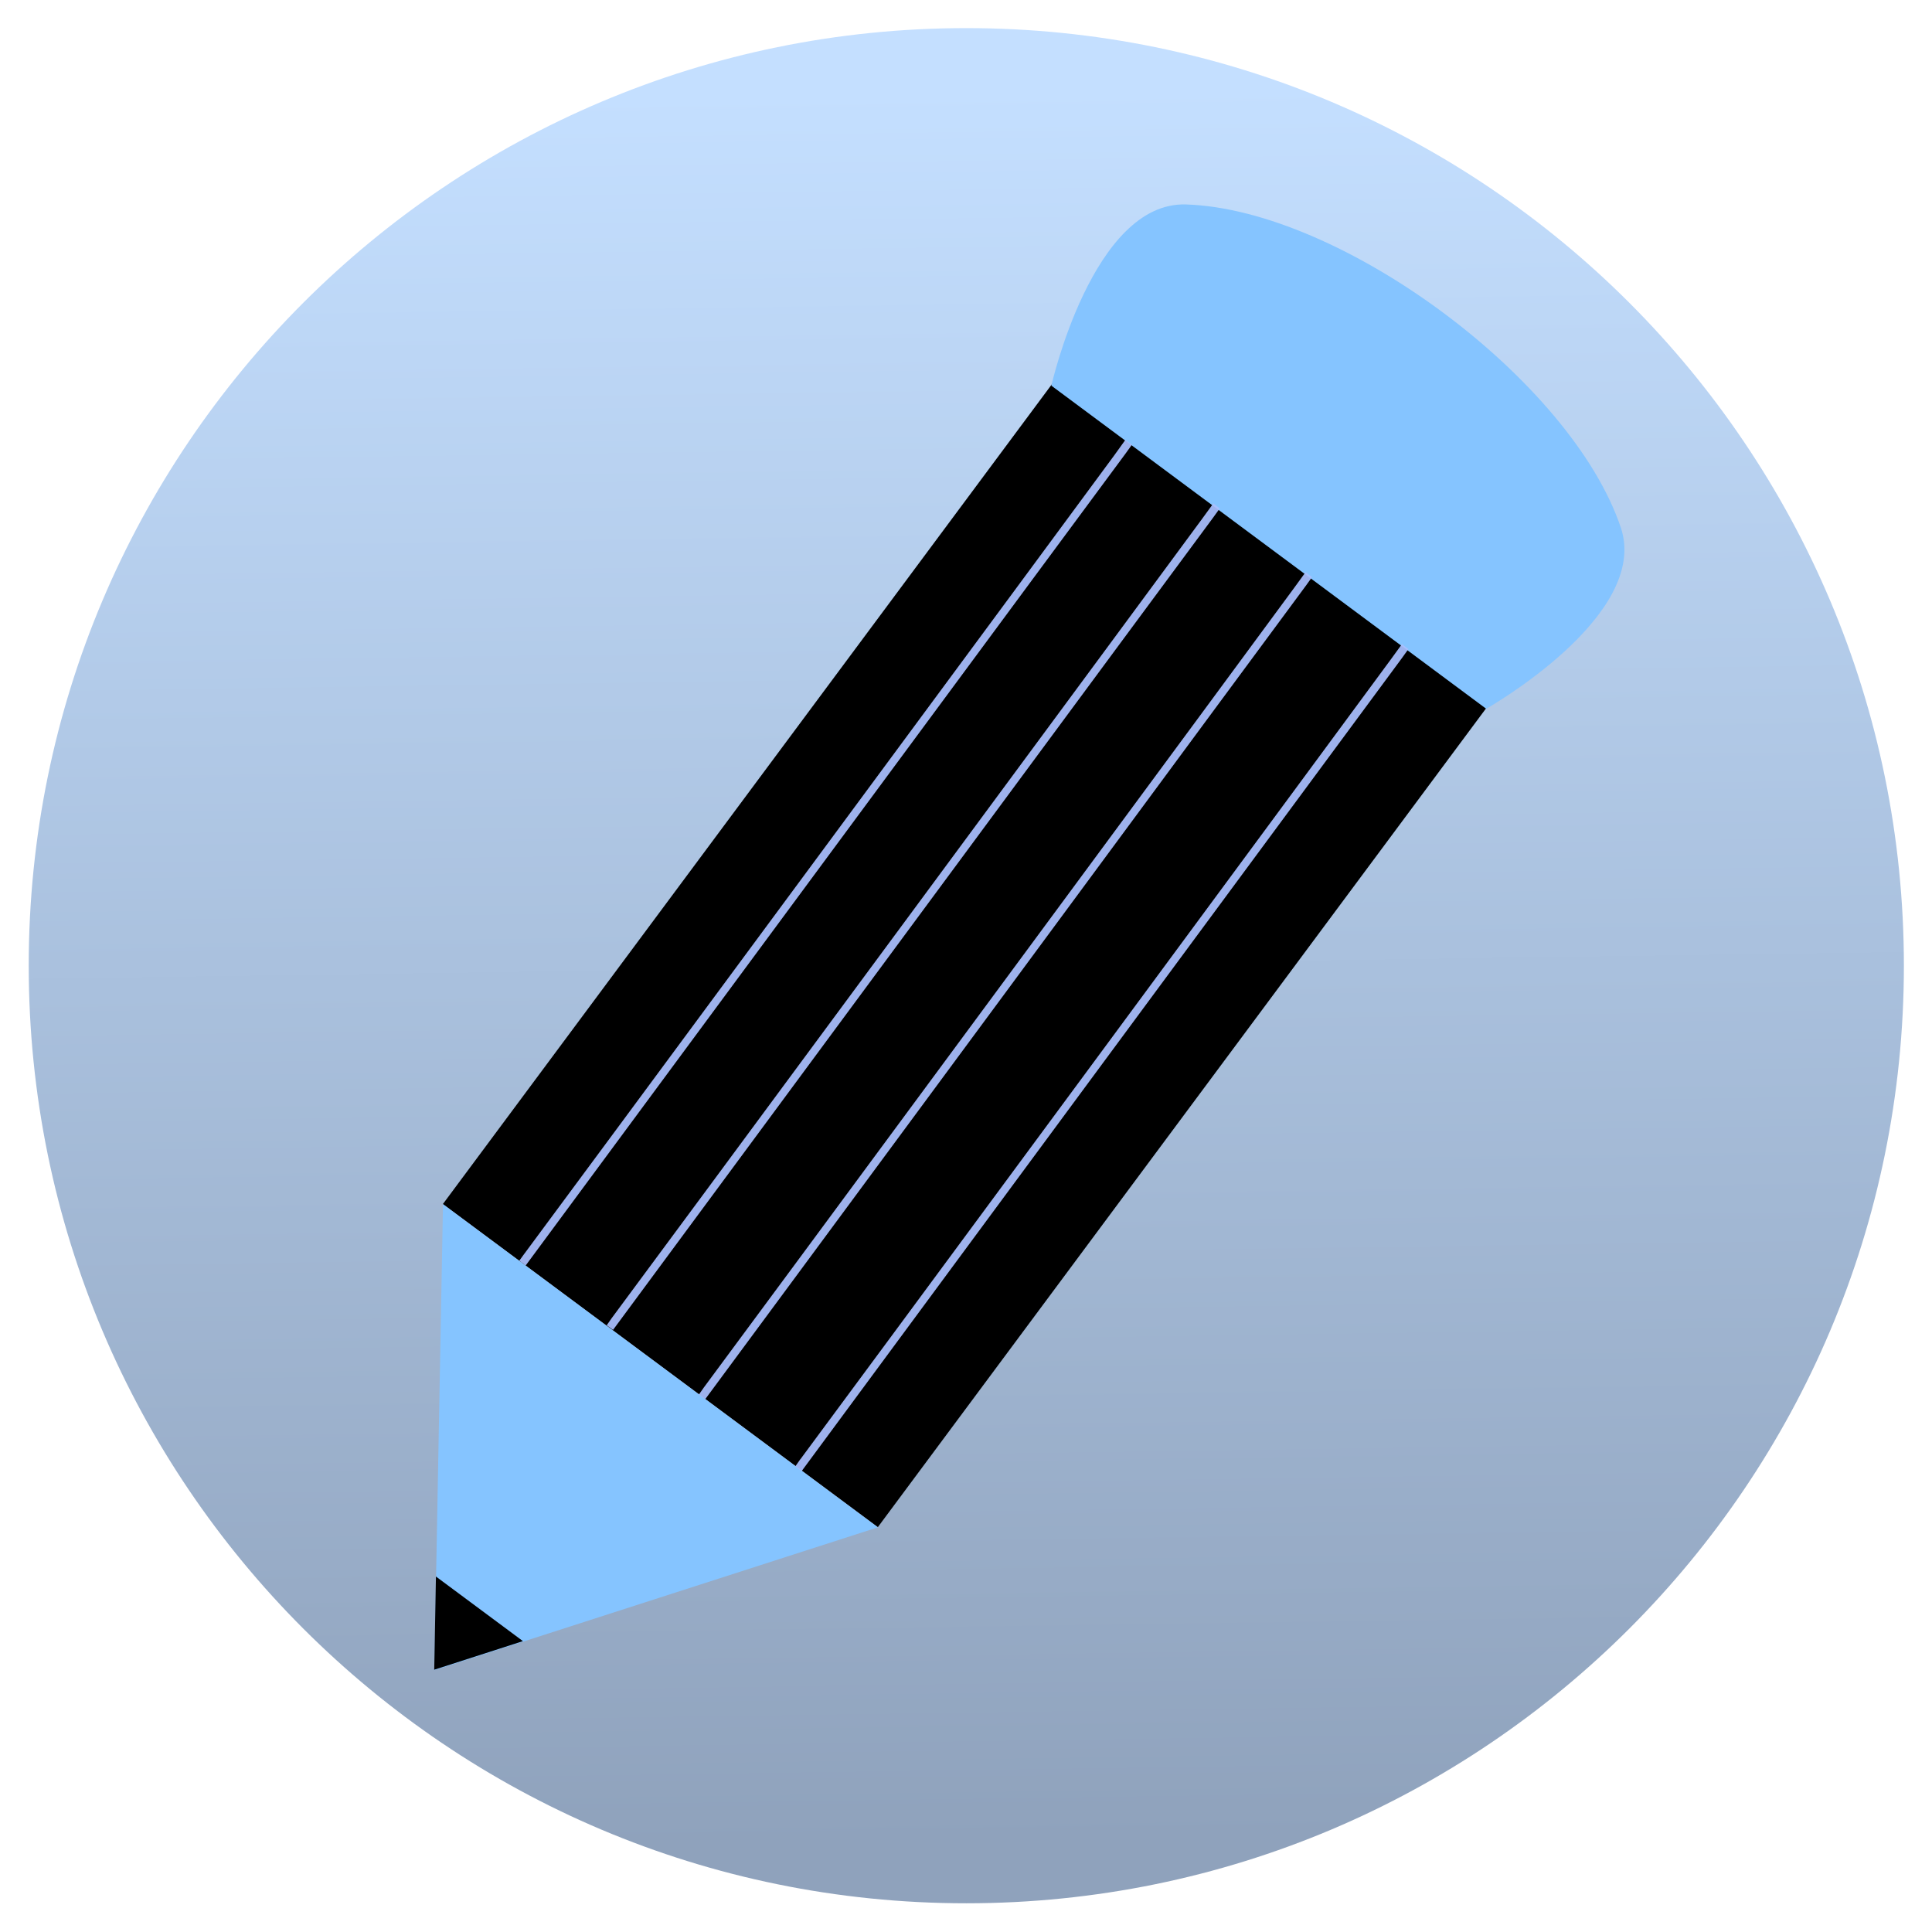
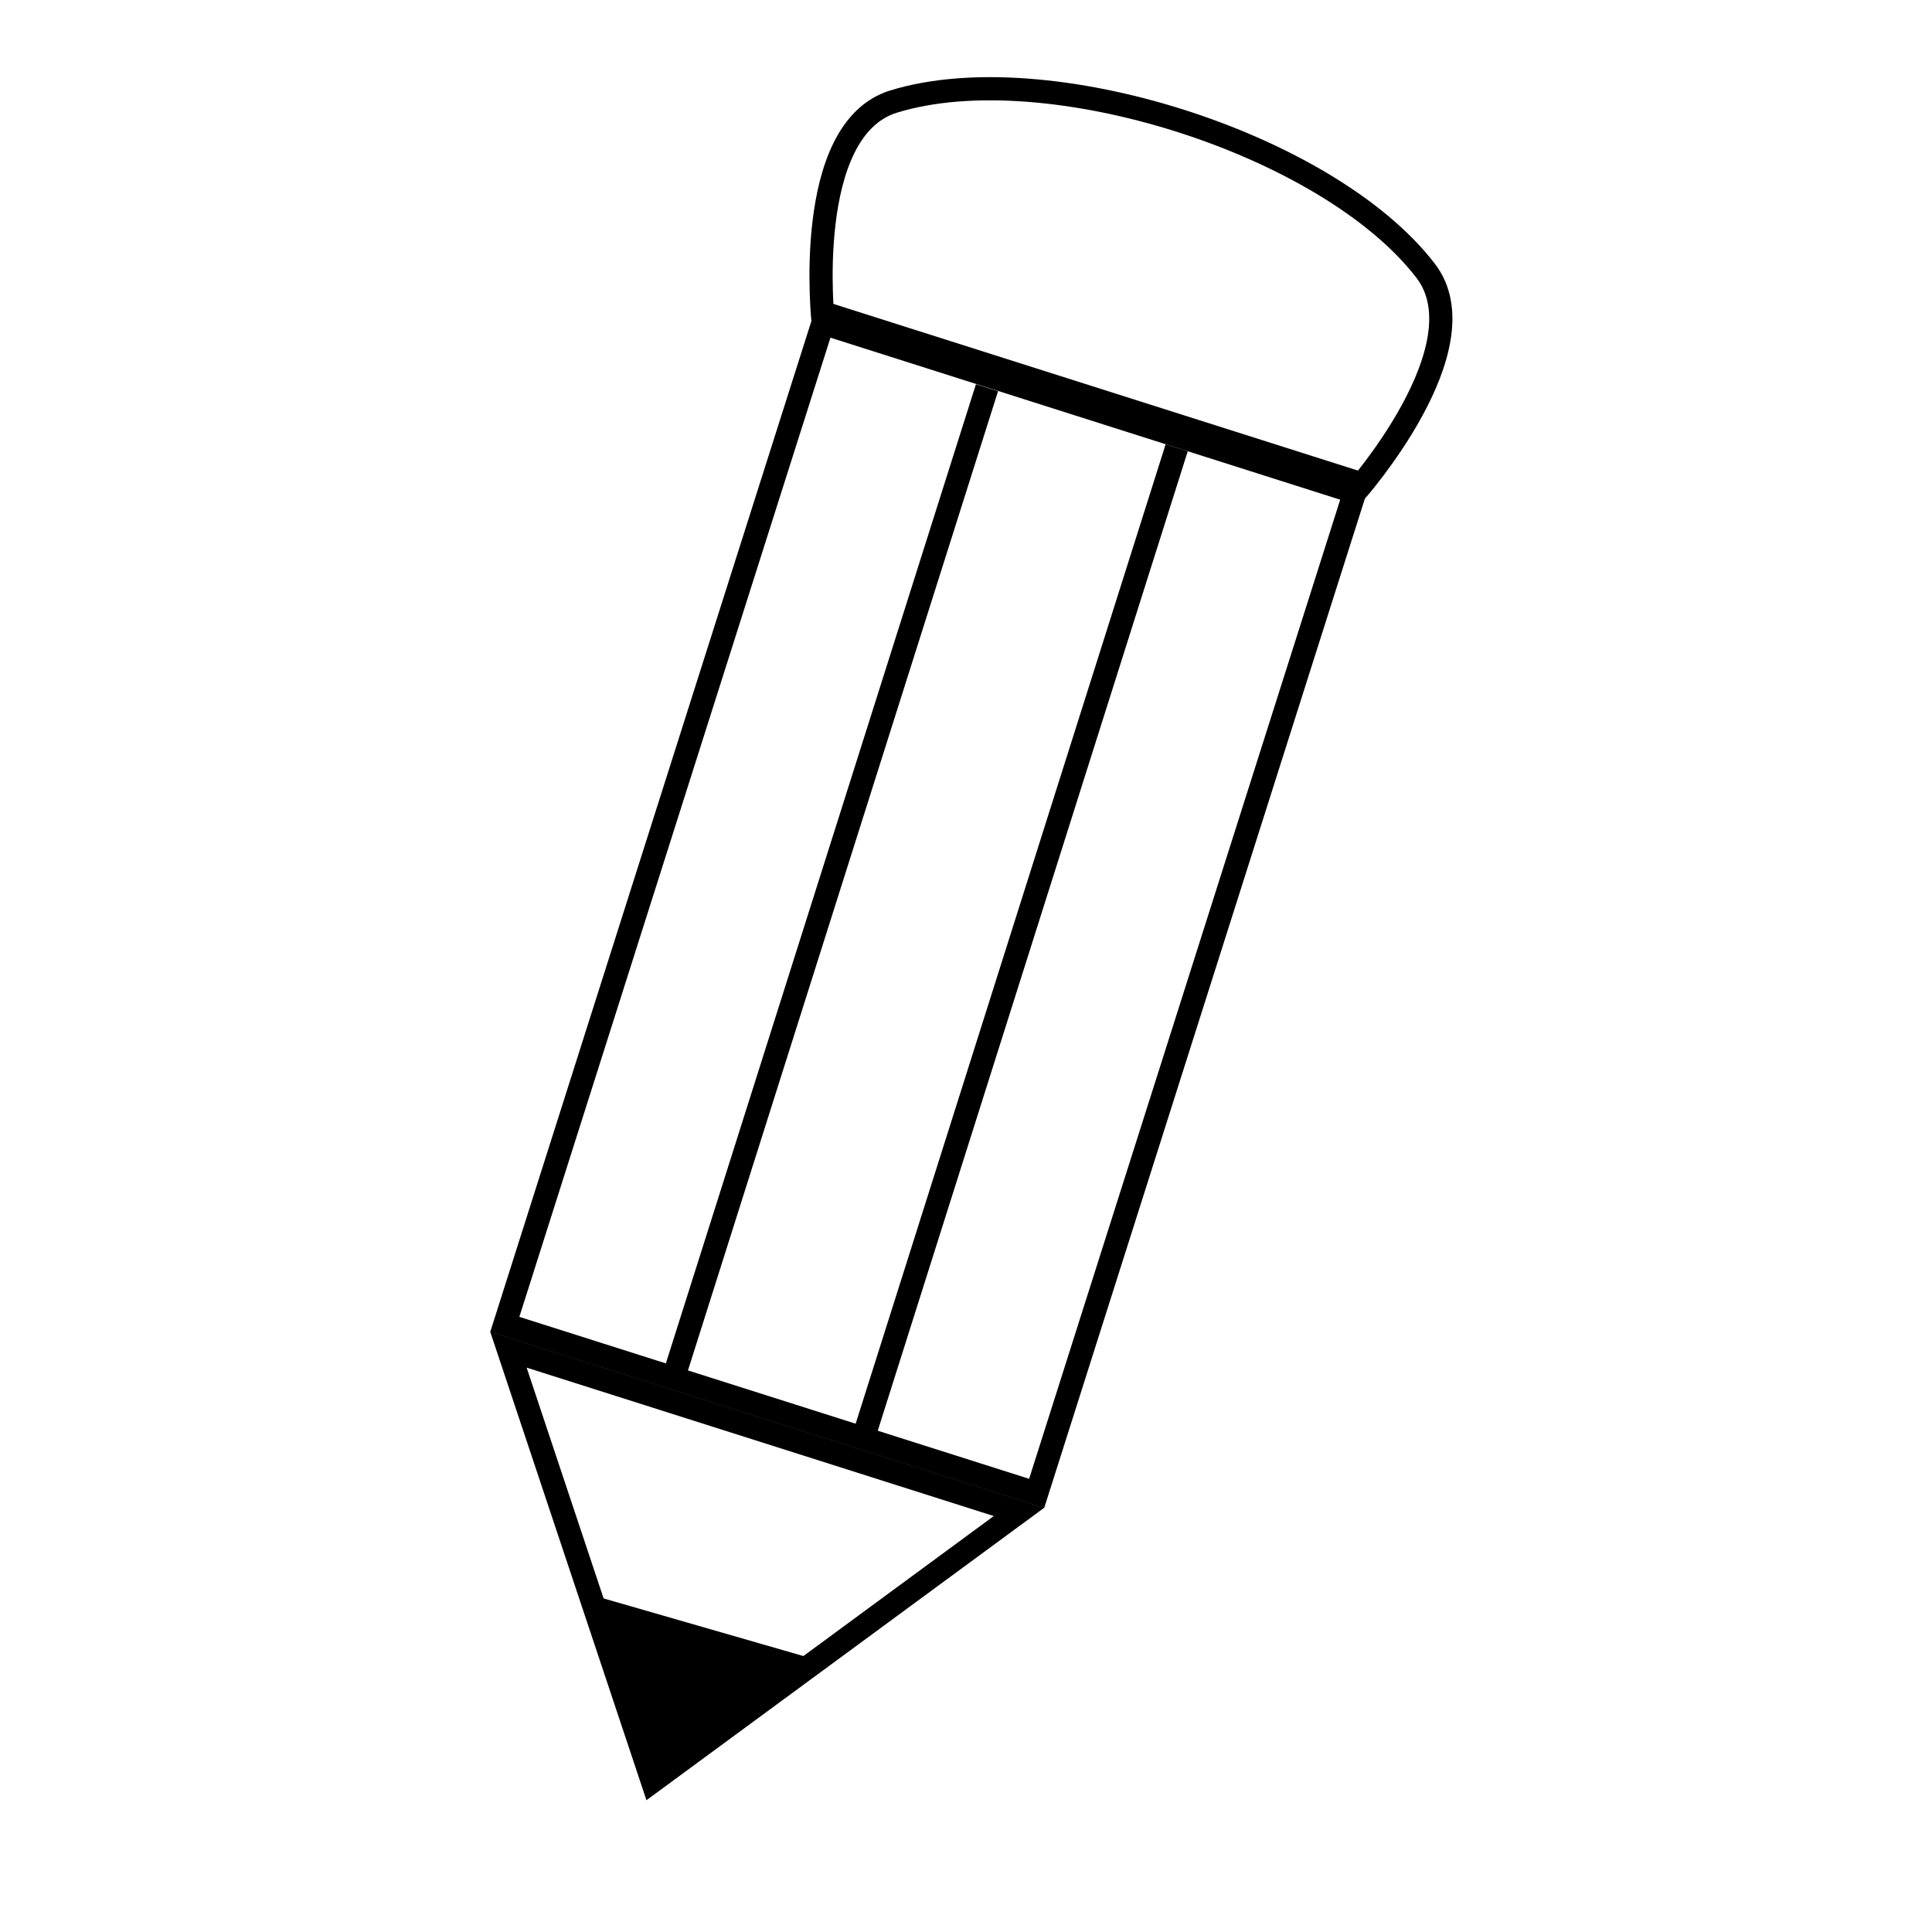
- <svg xmlns="http://www.w3.org/2000/svg" xmlns:xlink="http://www.w3.org/1999/xlink" width="60" height="60" version="1.1" viewBox="0 0 15.875 15.875" id="svg30">
-   <defs id="defs34">
-     <linearGradient id="linearGradient4550">
-       <stop style="stop-color:#c4dfff;stop-opacity:1" offset="0" id="stop4559" />
-       <stop style="stop-color:#8fa2bc;stop-opacity:1" offset="1" id="stop4561" />
-     </linearGradient>
-     <linearGradient xlink:href="#linearGradient4550" id="linearGradient4552" x1="-2.926" y1="-6.124" x2="-2.72" y2="8.272" gradientUnits="userSpaceOnUse" gradientTransform="translate(10.56091,6.861229)" />
-   </defs>
-   <ellipse style="fill:url(#linearGradient4552);fill-opacity:1;stroke:none;stroke-width:0.466;stroke-opacity:1" id="path4544" ry="7.704" rx="7.704" cy="7.935" cx="7.94" />
-   <g transform="translate(-77.29 -139.36)" id="g28">
+ <svg xmlns="http://www.w3.org/2000/svg" id="svg30" viewBox="0 0 15.409 15.409" version="1.1" height="58.238" width="58.238">
+   <defs id="defs34" />
+   <g id="g28" transform="rotate(-18.98107,-372.3352,309.9223)">
    <g id="g14">
-       <rect transform="matrix(-.80275 -.59632 -.59632 .80275 0 0)" x="-158.42" y="63.095" width="4.452" height="8.458" id="rect4" />
-       <path d="m90.381 145.84-5.474 6.128" fill="#a4e1ff" id="path6" />
-       <path d="m84.503 151.91-3.573-2.655-0.071 3.829z" fill="#85c4ff" id="path8" />
-       <path d="m87.035 141.04c1.277 0.041 3.166 1.444 3.573 2.655 0.245 0.726-1.106 1.489-1.106 1.489l-3.573-2.655s0.34-1.514 1.106-1.489z" fill="#85c4ff" id="path10" />
-       <path d="m80.858 153.08 0.729-0.235-0.715-0.531-0.014 0.766" id="path12" />
+       <rect style="fill:none;stroke:#000000;stroke-width:0.185;stroke-miterlimit:4;stroke-dasharray:none;stroke-opacity:1" id="rect4" height="8.458" width="4.451" y="63.095" x="-158.42" transform="matrix(-0.80275,-0.59632,-0.59632,0.80275,0,0)" />
+       <path style="fill:#a4e1ff" id="path6" d="m 90.381,145.84 -5.474,6.128" />
+       <path style="fill:none;fill-opacity:1;stroke:#000000;stroke-width:0.185;stroke-miterlimit:4;stroke-dasharray:none;stroke-opacity:1" id="path8" d="M 84.322,152.002 80.892,149.454 80.858,153.084 Z" />
+       <path style="fill:none;fill-opacity:1;stroke:#000000;stroke-width:0.185;stroke-miterlimit:4;stroke-dasharray:none;stroke-opacity:1" id="path10" d="m 87.035,141.04 c 1.277,0.041 3.166,1.444 3.573,2.655 0.245,0.726 -1.106,1.489 -1.106,1.489 l -3.573,-2.655 c 0,0 0.34,-1.514 1.106,-1.489 z" />
+       <path style="stroke-width:2.102" id="path12" d="m 80.858,153.084 1.548,-0.495 -1.517,-1.065 -0.031,1.56" />
    </g>
-     <path d="m91.024 146.53-5.463 6.145" fill="#00f" fill-opacity=".688" id="path16" />
-     <g fill="#aac0ff" fill-opacity=".928" id="g26">
-       <path d="m81.6 149.66c0.067-0.087 4.729-6.398 4.846-6.559l0.092-0.128 0.027 0.022 0.026 0.019-0.054 0.075c-0.03 0.04-1.151 1.556-2.491 3.371-1.34 1.814-2.437 3.299-2.437 3.299-7.3e-4 5e-5 -0.011-0.011-0.031-0.024l-0.021-0.016 0.042-0.058z" id="path18" />
-       <path d="m82.317 150.19c0.067-0.087 4.733-6.405 4.85-6.566l0.093-0.128 0.027 0.022 0.026 0.019-0.054 0.075c-0.03 0.04-1.152 1.558-2.493 3.374-1.341 1.816-2.439 3.302-2.439 3.302-7.31e-4 6e-5 -0.011-0.01-0.031-0.023l-0.021-0.015 0.042-0.06z" id="path20" />
-       <path d="m83.074 150.76c0.067-0.087 4.734-6.409 4.851-6.571l0.093-0.128 0.027 0.022 0.026 0.019-0.054 0.075c-0.03 0.04-1.152 1.559-2.493 3.377-1.341 1.817-2.44 3.304-2.44 3.304-7.3e-4 6e-5 -0.011-0.01-0.031-0.023l-0.021-0.015 0.042-0.06z" id="path22" />
-       <path d="m83.867 151.35c0.067-0.087 4.733-6.409 4.85-6.57l0.093-0.128 0.027 0.022 0.026 0.019-0.054 0.075c-0.03 0.04-1.152 1.559-2.493 3.376-1.341 1.817-2.439 3.304-2.439 3.304-7.31e-4 5e-5 -0.011-8e-3 -0.031-0.023l-0.021-0.016 0.042-0.06z" id="path24" />
-     </g>
+     <path style="fill:#0000ff;fill-opacity:0.688" id="path16" d="m 91.024,146.53 -5.463,6.145" />
+     <g style="fill:#aac0ff;fill-opacity:0.928" id="g26" />
  </g>
+   <path id="path826" d="M 7.872,3.092 5.396,10.911" style="fill:none;stroke:#000000;stroke-width:0.185;stroke-linecap:butt;stroke-linejoin:miter;stroke-miterlimit:4;stroke-dasharray:none;stroke-opacity:1" />
+   <path id="path826-3" d="M 9.385,3.571 6.91,11.391" style="fill:none;stroke:#000000;stroke-width:0.185;stroke-linecap:butt;stroke-linejoin:miter;stroke-miterlimit:4;stroke-dasharray:none;stroke-opacity:1" />
</svg>
